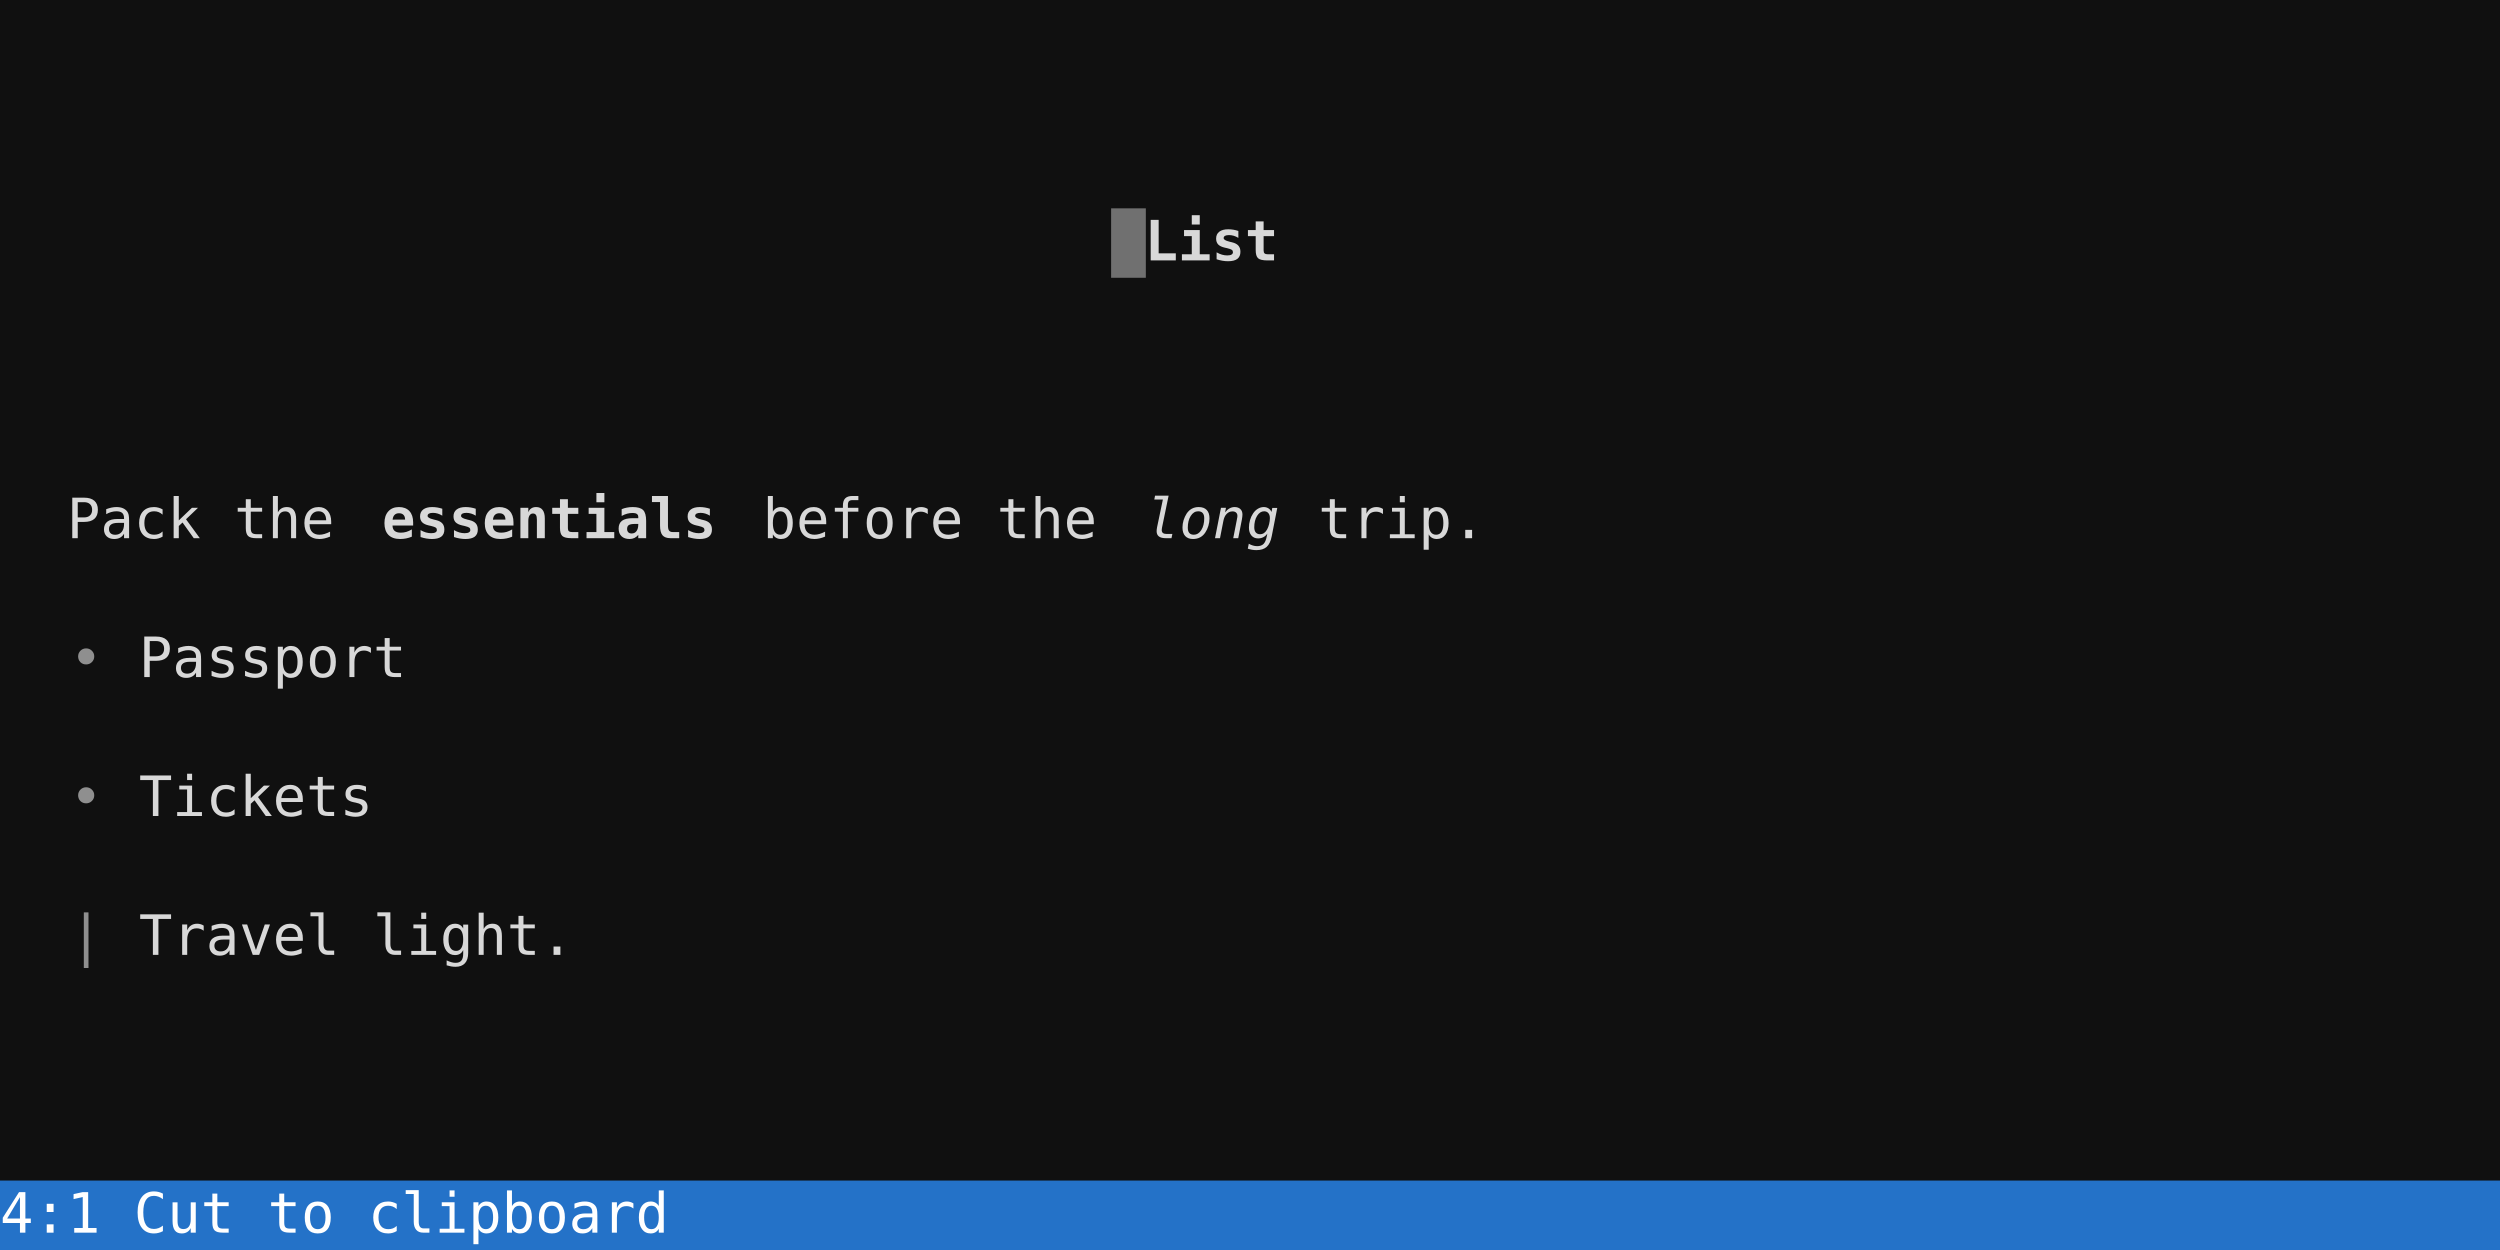
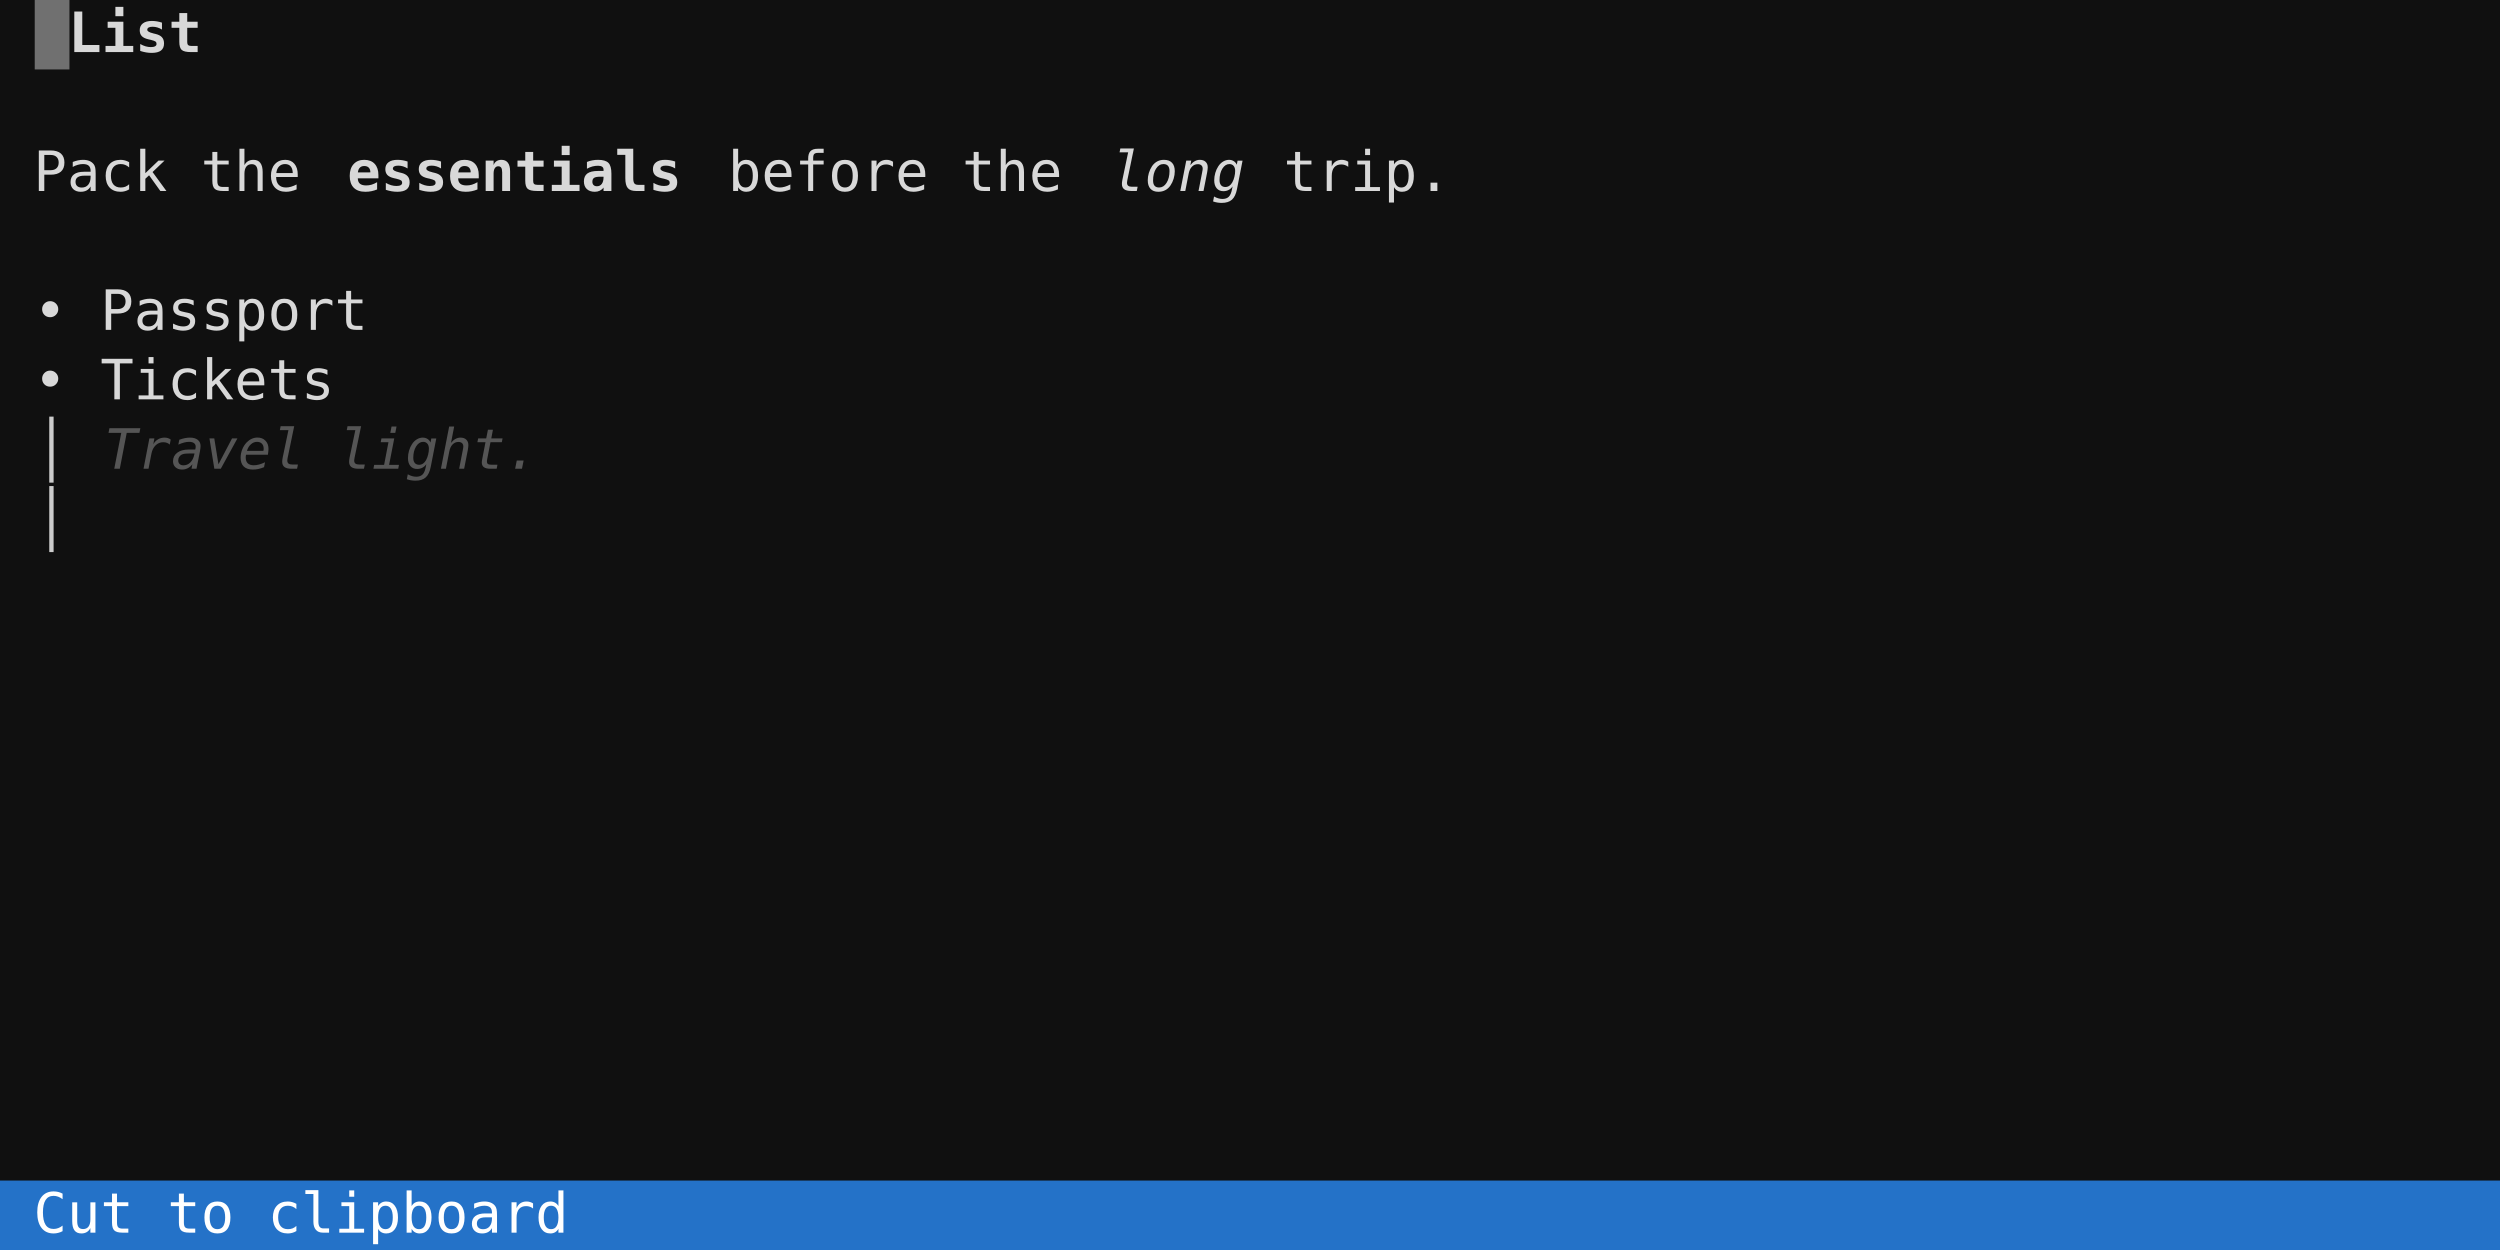
<svg xmlns="http://www.w3.org/2000/svg" width="720" height="360" viewBox="0 0 720 360" font-family="'DejaVu Sans Mono', Menlo, Consolas, monospace" font-size="16px">
  <rect width="100%" height="100%" fill="#101010" />
-   <text x="320" y="75" fill="#d8d8d8" textLength="50" lengthAdjust="spacingAndGlyphs" xml:space="preserve" font-weight="bold"> List</text>
-   <text x="0" y="155" fill="#d8d8d8" textLength="110" lengthAdjust="spacingAndGlyphs" xml:space="preserve">  Pack the </text>
-   <text x="110" y="155" fill="#d8d8d8" textLength="100" lengthAdjust="spacingAndGlyphs" xml:space="preserve" font-weight="bold">essentials</text>
-   <text x="210" y="155" fill="#d8d8d8" textLength="120" lengthAdjust="spacingAndGlyphs" xml:space="preserve"> before the </text>
-   <text x="330" y="155" fill="#d8d8d8" textLength="40" lengthAdjust="spacingAndGlyphs" xml:space="preserve" font-style="italic">long</text>
-   <text x="370" y="155" fill="#d8d8d8" textLength="350" lengthAdjust="spacingAndGlyphs" xml:space="preserve"> trip.                             </text>
-   <text x="20" y="195" fill="#e5e5e5" textLength="20" lengthAdjust="spacingAndGlyphs" xml:space="preserve" opacity="0.6">• </text>
-   <text x="40" y="195" fill="#d8d8d8" textLength="680" lengthAdjust="spacingAndGlyphs" xml:space="preserve">Passport                                                            </text>
-   <text x="20" y="235" fill="#e5e5e5" textLength="20" lengthAdjust="spacingAndGlyphs" xml:space="preserve" opacity="0.6">• </text>
-   <text x="40" y="235" fill="#d8d8d8" textLength="680" lengthAdjust="spacingAndGlyphs" xml:space="preserve">Tickets                                                             </text>
-   <text x="20" y="275" fill="#e5e5e5" textLength="20" lengthAdjust="spacingAndGlyphs" xml:space="preserve" opacity="0.6">| </text>
-   <text x="40" y="275" fill="#d8d8d8" textLength="680" lengthAdjust="spacingAndGlyphs" xml:space="preserve">Travel light.                                                       </text>
+   <text x="10" y="15" fill="#d8d8d8" textLength="50" lengthAdjust="spacingAndGlyphs" xml:space="preserve" font-weight="bold"> List</text>
+   <text x="0" y="55" fill="#d8d8d8" textLength="100" lengthAdjust="spacingAndGlyphs" xml:space="preserve"> Pack the </text>
+   <text x="100" y="55" fill="#d8d8d8" textLength="100" lengthAdjust="spacingAndGlyphs" xml:space="preserve" font-weight="bold">essentials</text>
+   <text x="200" y="55" fill="#d8d8d8" textLength="120" lengthAdjust="spacingAndGlyphs" xml:space="preserve"> before the </text>
+   <text x="320" y="55" fill="#d8d8d8" textLength="40" lengthAdjust="spacingAndGlyphs" xml:space="preserve" font-style="italic">long</text>
+   <text x="360" y="55" fill="#d8d8d8" textLength="360" lengthAdjust="spacingAndGlyphs" xml:space="preserve"> trip.                              </text>
+   <text x="0" y="95" fill="#d8d8d8" textLength="720" lengthAdjust="spacingAndGlyphs" xml:space="preserve"> • Passport                                                             </text>
+   <text x="0" y="115" fill="#d8d8d8" textLength="720" lengthAdjust="spacingAndGlyphs" xml:space="preserve"> • Tickets                                                              </text>
+   <text x="10" y="135" fill="#cccccc" textLength="10" lengthAdjust="spacingAndGlyphs" xml:space="preserve">│</text>
+   <text x="30" y="135" fill="#555555" textLength="130" lengthAdjust="spacingAndGlyphs" xml:space="preserve" font-style="italic">Travel light.</text>
+   <text x="10" y="155" fill="#cccccc" textLength="10" lengthAdjust="spacingAndGlyphs" xml:space="preserve">│</text>
  <rect x="0" y="340" width="720" height="20" fill="#2472c8" />
-   <text x="0" y="355" fill="#ffffff" textLength="720" lengthAdjust="spacingAndGlyphs" xml:space="preserve">4:1 Cut to clipboard                                                    </text>
-   <rect x="320" y="60" width="10" height="20" fill="#ffffff" fill-opacity="0.4" />
+   <text x="0" y="355" fill="#ffffff" textLength="720" lengthAdjust="spacingAndGlyphs" xml:space="preserve"> Cut to clipboard                                                       </text>
+   <rect x="10" y="0" width="10" height="20" fill="#ffffff" fill-opacity="0.4" />
</svg>
